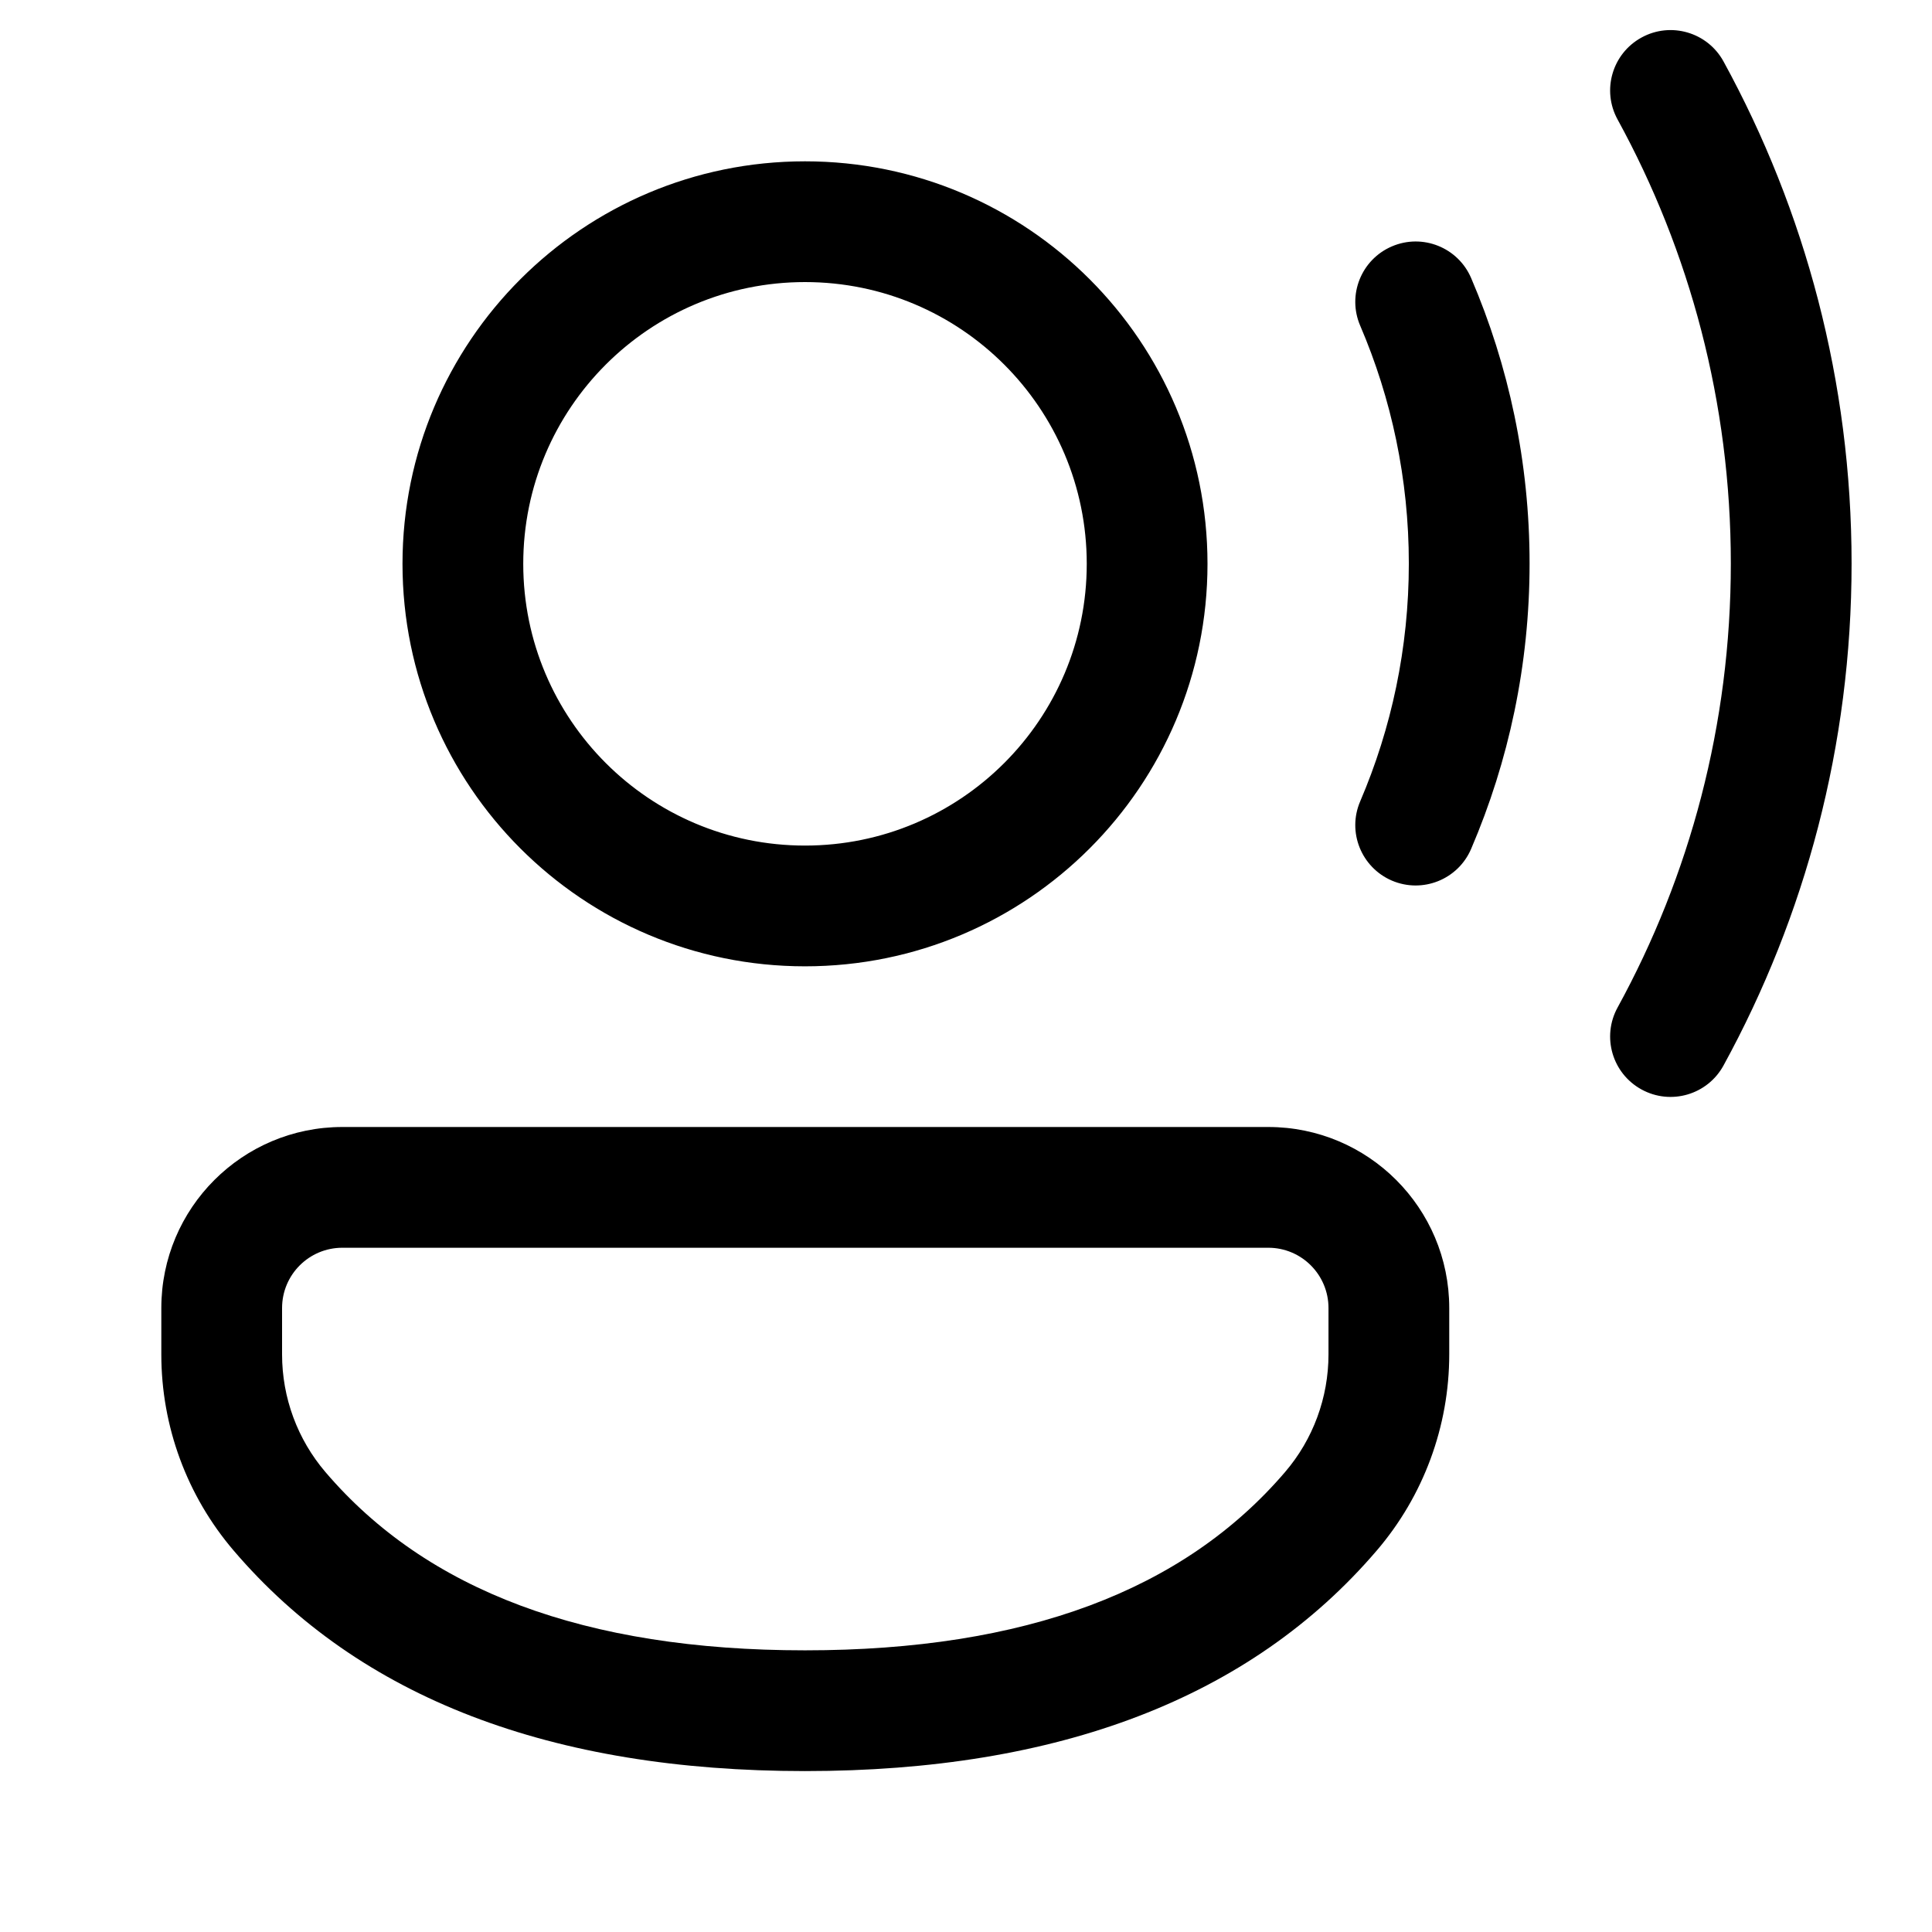
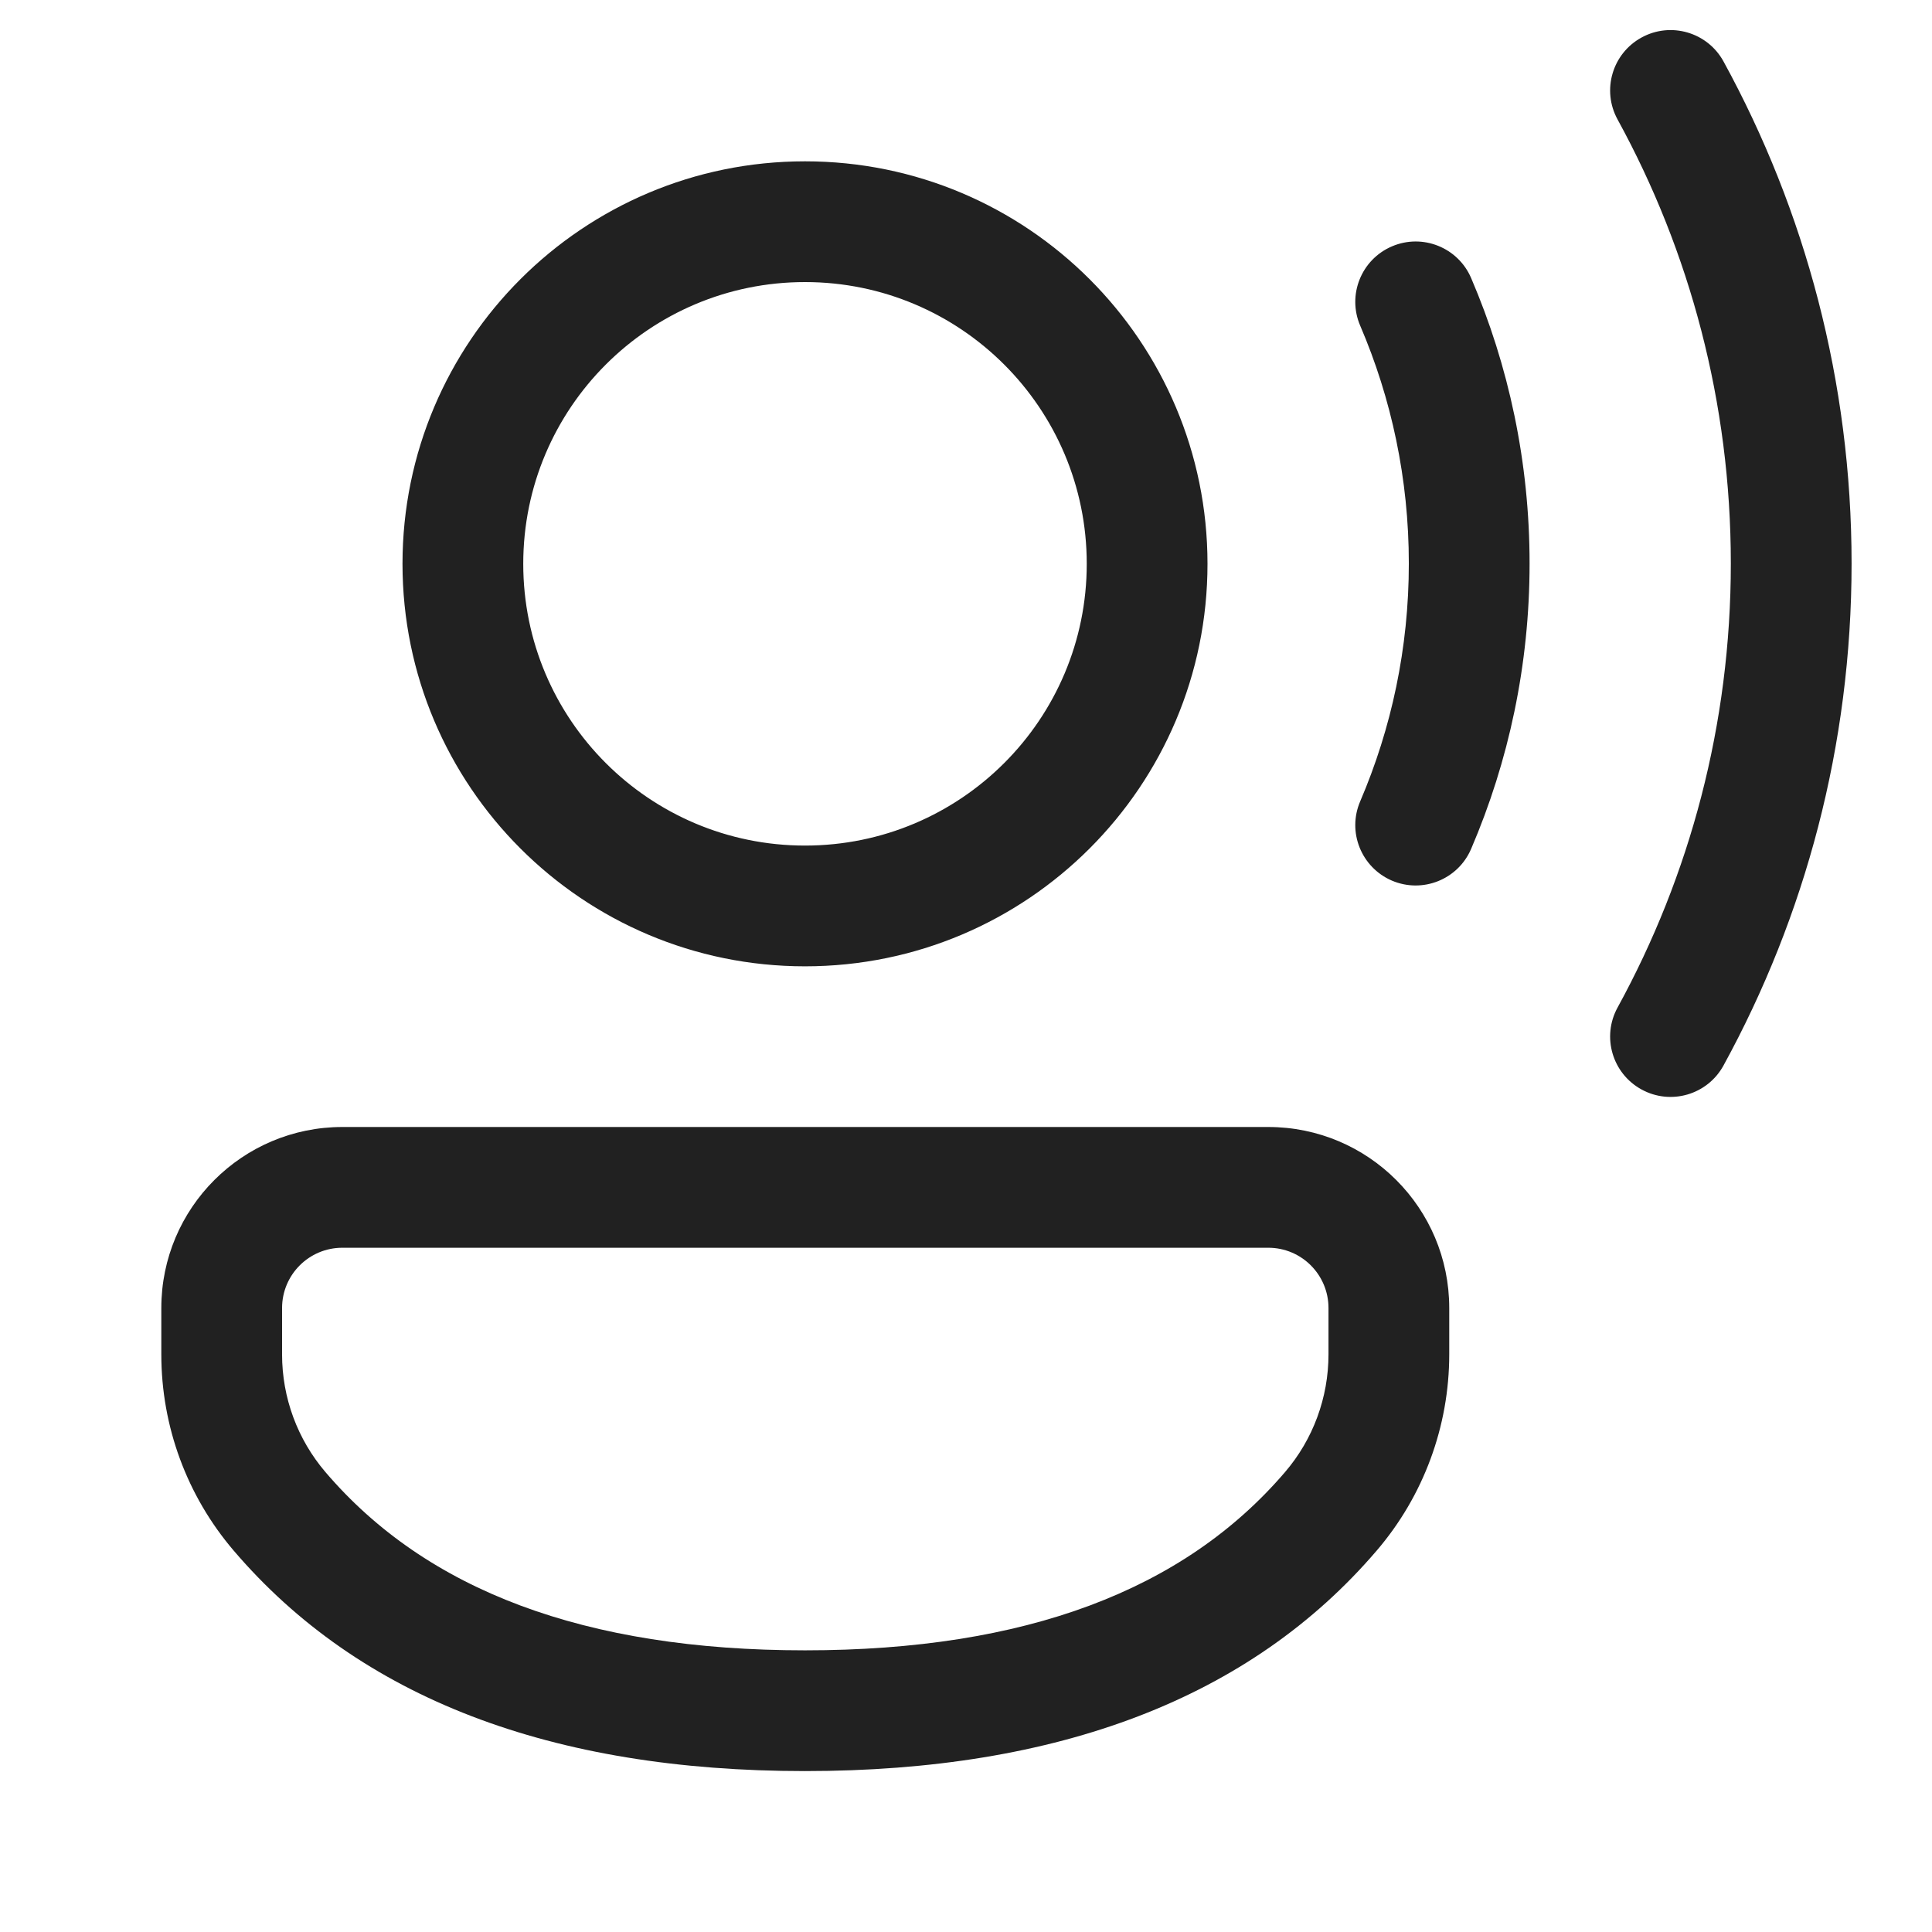
<svg xmlns="http://www.w3.org/2000/svg" width="24" height="24" viewBox="0 0 24 24" fill="none">
-   <path d="M20.392 0.466C20.755 0.267 21.211 0.4 21.41 0.763C22.424 2.615 23.001 4.741 23.001 7C23.001 9.258 22.424 11.384 21.41 13.236C21.211 13.6 20.755 13.733 20.392 13.534C20.028 13.335 19.895 12.879 20.094 12.516C20.991 10.879 21.501 9 21.501 7C21.501 5 20.991 3.121 20.094 1.484C19.895 1.121 20.028 0.665 20.392 0.466ZM17.29 3.061C17.671 2.897 18.112 3.074 18.275 3.454C18.742 4.543 19.001 5.742 19.001 7C19.001 8.257 18.742 9.456 18.275 10.545C18.112 10.926 17.671 11.102 17.29 10.939C16.91 10.775 16.733 10.335 16.897 9.954C17.285 9.048 17.501 8.05 17.501 7C17.501 5.949 17.285 4.951 16.897 4.046C16.733 3.665 16.91 3.224 17.29 3.061ZM18.003 16.249C18.003 15.007 16.997 14 15.755 14H4.253C3.011 14 2.004 15.007 2.004 16.249V16.826C2.004 17.719 2.322 18.582 2.902 19.261C4.468 21.096 6.854 22.001 10 22.001C13.146 22.001 15.533 21.096 17.102 19.262C17.684 18.583 18.003 17.718 18.003 16.824V16.249ZM4.253 15.5H15.755C16.168 15.5 16.503 15.835 16.503 16.249V16.824C16.503 17.361 16.312 17.88 15.963 18.287C14.706 19.755 12.739 20.501 10 20.501C7.262 20.501 5.296 19.755 4.043 18.287C3.695 17.88 3.504 17.362 3.504 16.826V16.249C3.504 15.835 3.839 15.5 4.253 15.5ZM15 7.004C15 4.243 12.762 2.004 10 2.004C7.239 2.004 5 4.243 5 7.004C5 9.766 7.239 12.004 10 12.004C12.762 12.004 15 9.766 15 7.004ZM6.5 7.004C6.5 5.071 8.067 3.504 10 3.504C11.933 3.504 13.5 5.071 13.5 7.004C13.5 8.937 11.933 10.504 10 10.504C8.067 10.504 6.5 8.937 6.5 7.004Z" fill="#000000" />
+   <path d="M20.392 0.466C20.755 0.267 21.211 0.4 21.41 0.763C22.424 2.615 23.001 4.741 23.001 7C23.001 9.258 22.424 11.384 21.41 13.236C21.211 13.6 20.755 13.733 20.392 13.534C20.028 13.335 19.895 12.879 20.094 12.516C20.991 10.879 21.501 9 21.501 7C21.501 5 20.991 3.121 20.094 1.484C19.895 1.121 20.028 0.665 20.392 0.466ZM17.29 3.061C17.671 2.897 18.112 3.074 18.275 3.454C18.742 4.543 19.001 5.742 19.001 7C19.001 8.257 18.742 9.456 18.275 10.545C18.112 10.926 17.671 11.102 17.29 10.939C16.91 10.775 16.733 10.335 16.897 9.954C17.285 9.048 17.501 8.05 17.501 7C17.501 5.949 17.285 4.951 16.897 4.046C16.733 3.665 16.91 3.224 17.29 3.061ZM18.003 16.249C18.003 15.007 16.997 14 15.755 14H4.253C3.011 14 2.004 15.007 2.004 16.249V16.826C2.004 17.719 2.322 18.582 2.902 19.261C4.468 21.096 6.854 22.001 10 22.001C13.146 22.001 15.533 21.096 17.102 19.262C17.684 18.583 18.003 17.718 18.003 16.824V16.249ZM4.253 15.5H15.755C16.168 15.5 16.503 15.835 16.503 16.249V16.824C16.503 17.361 16.312 17.88 15.963 18.287C14.706 19.755 12.739 20.501 10 20.501C7.262 20.501 5.296 19.755 4.043 18.287C3.695 17.88 3.504 17.362 3.504 16.826V16.249C3.504 15.835 3.839 15.5 4.253 15.5ZM15 7.004C15 4.243 12.762 2.004 10 2.004C7.239 2.004 5 4.243 5 7.004C5 9.766 7.239 12.004 10 12.004C12.762 12.004 15 9.766 15 7.004ZM6.5 7.004C6.5 5.071 8.067 3.504 10 3.504C11.933 3.504 13.5 5.071 13.5 7.004C13.5 8.937 11.933 10.504 10 10.504C8.067 10.504 6.5 8.937 6.5 7.004Z" fill="#212121" />
</svg>
